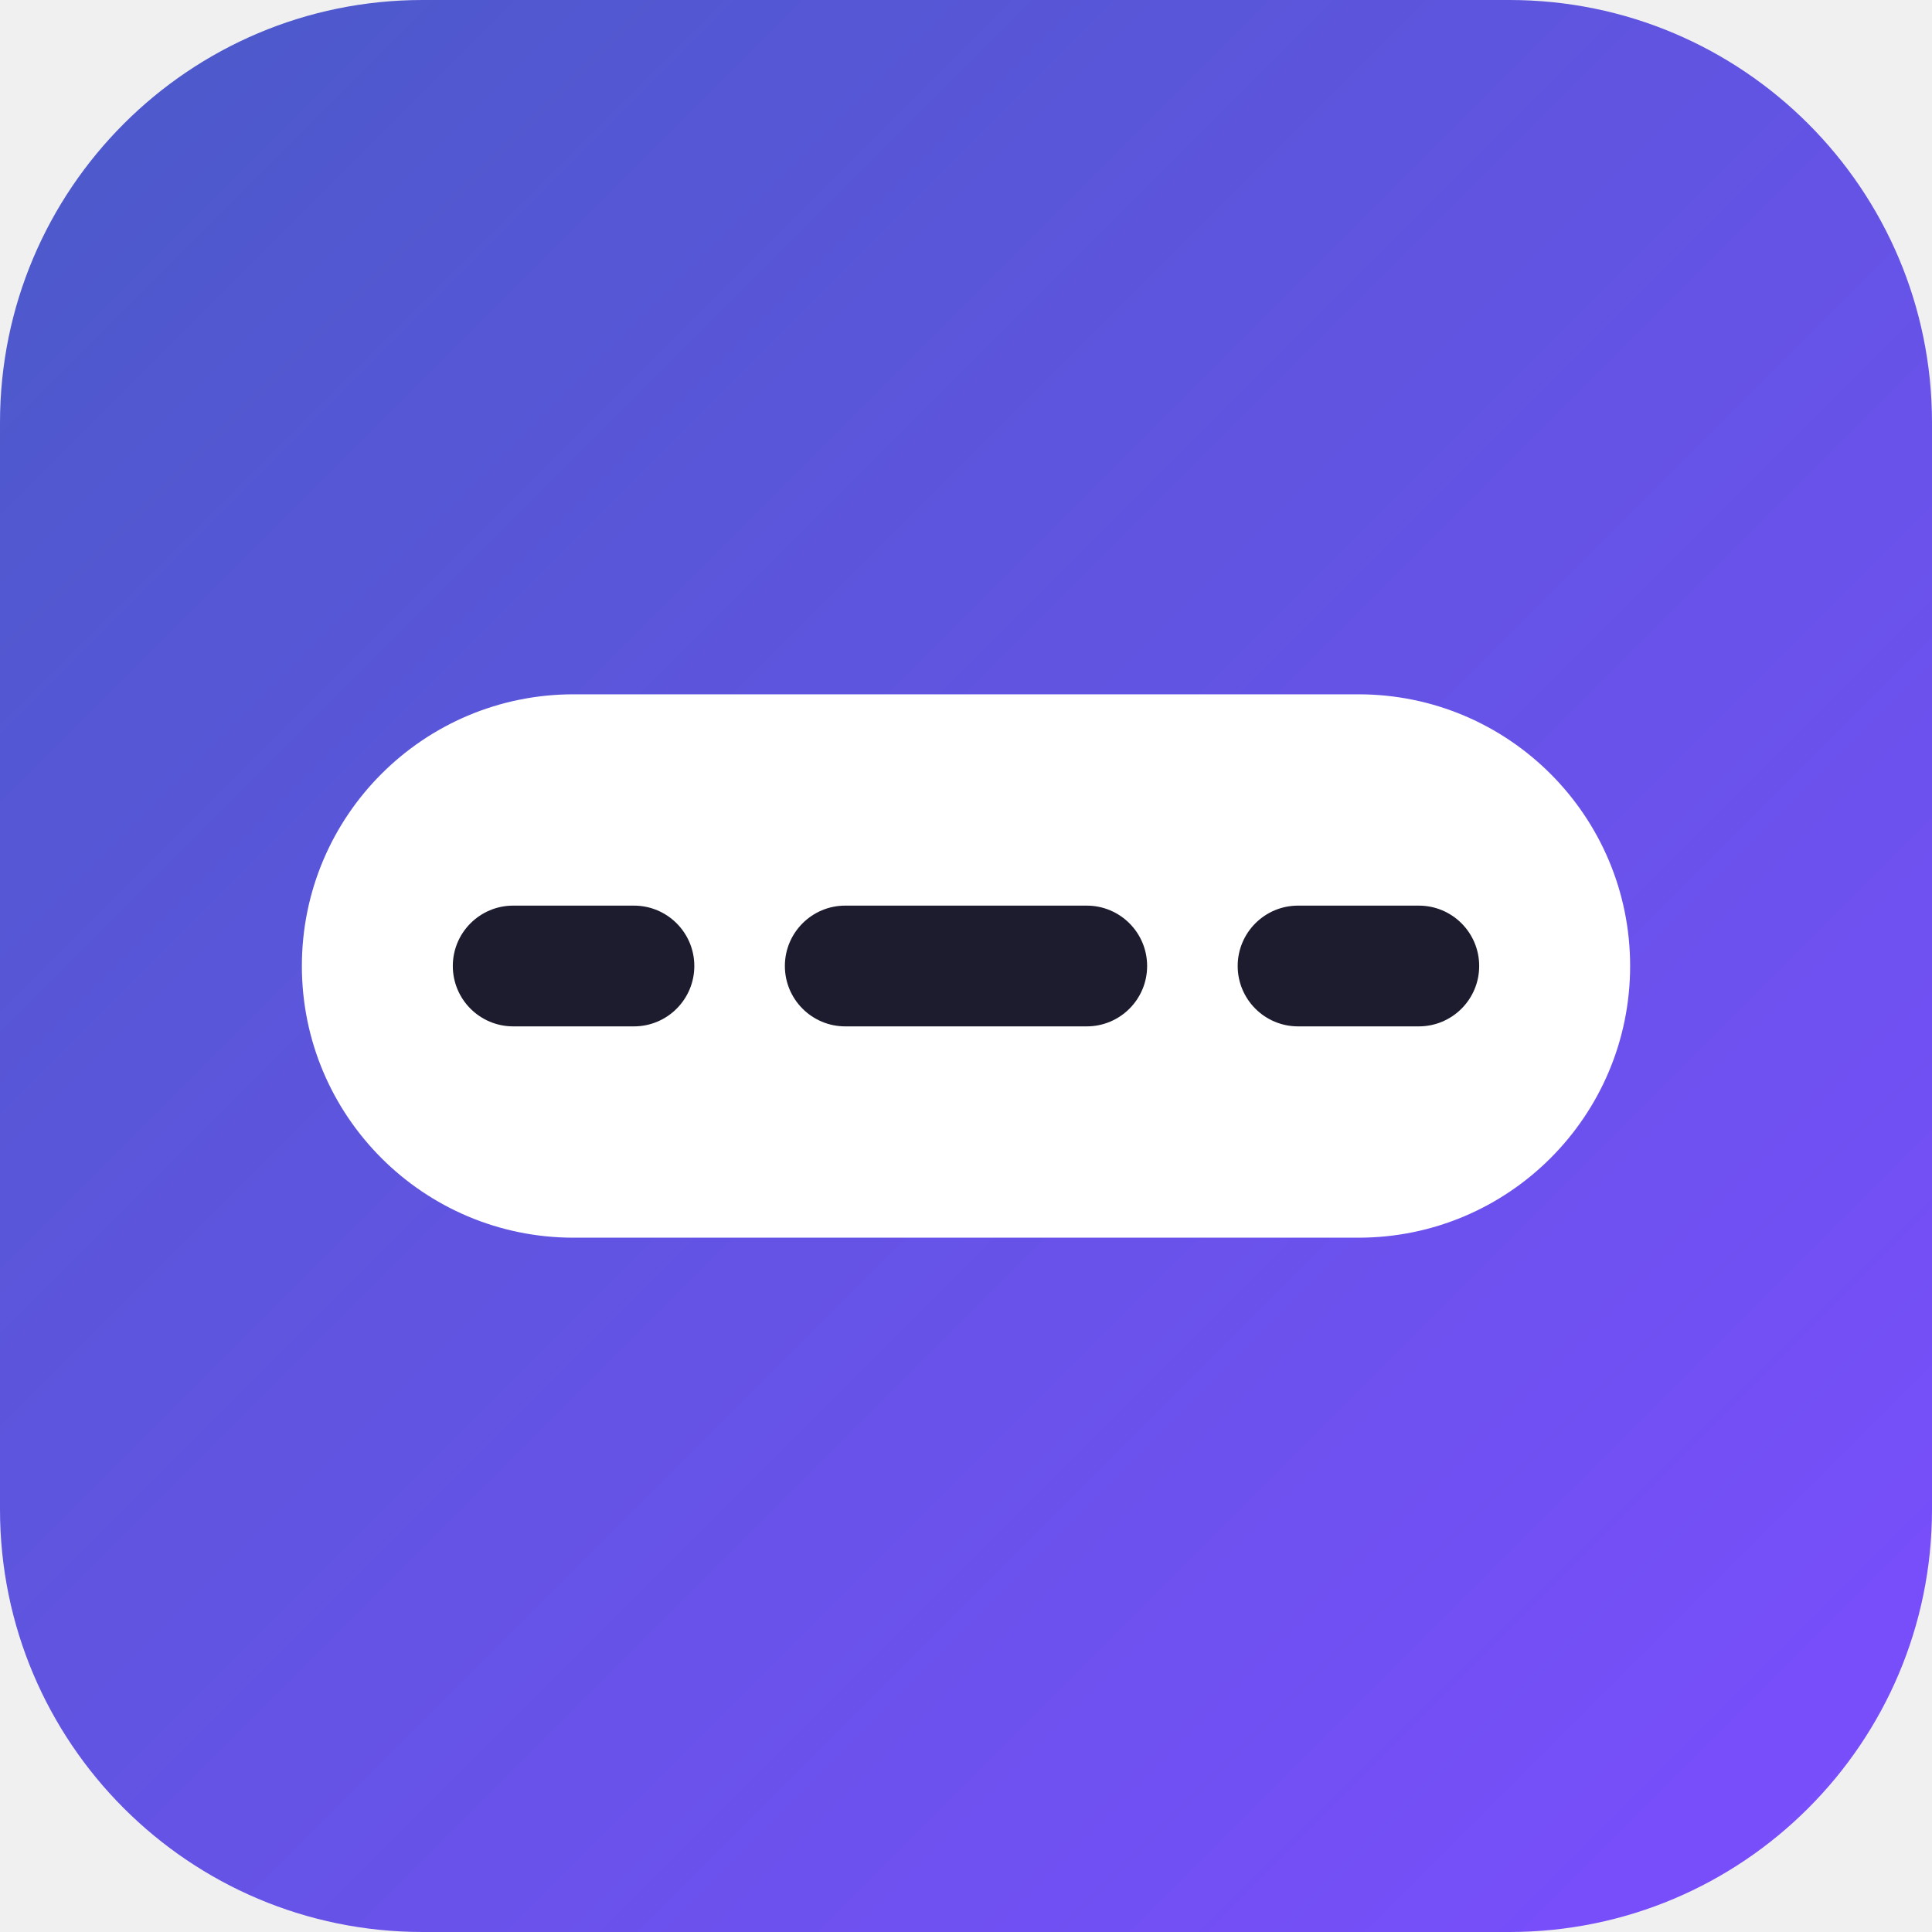
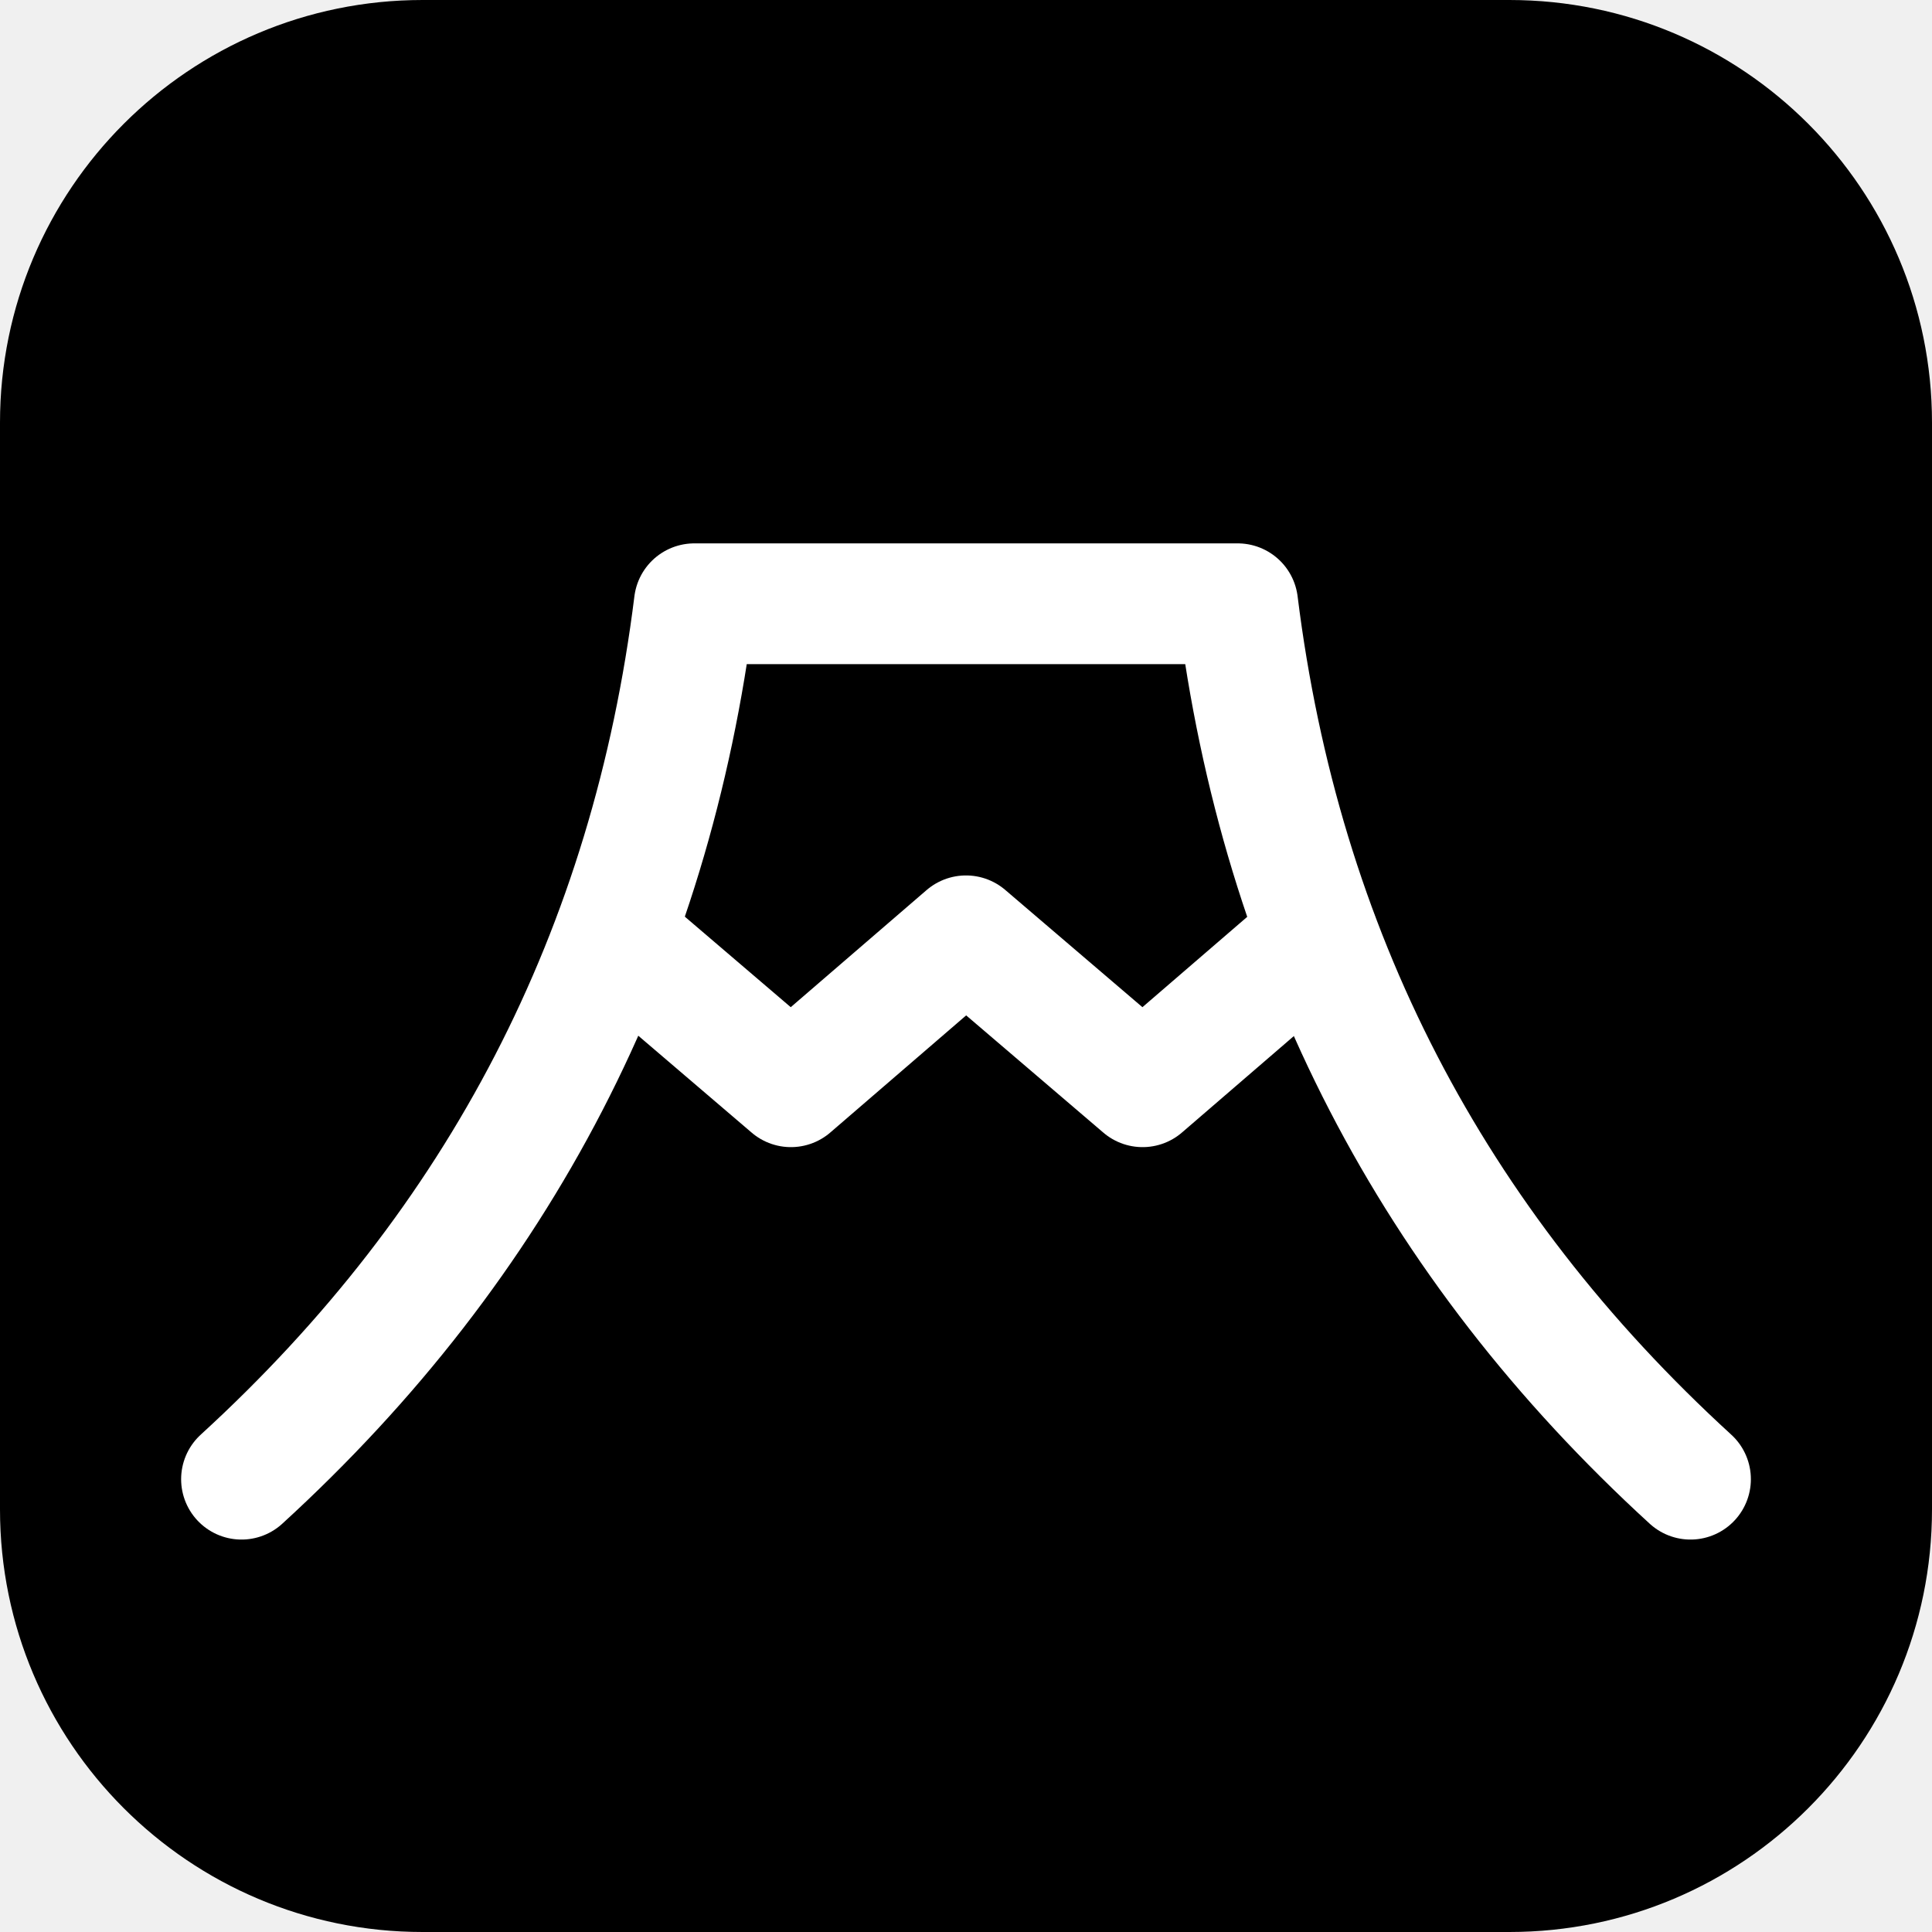
<svg xmlns="http://www.w3.org/2000/svg" viewBox="0 0 128 128">
-   <defs>
-     <linearGradient id="bg" x1="0" y1="0" x2="1" y2="1">
-       <stop offset="0" stop-color="#4a5ac8" />
-       <stop offset="1" stop-color="#7c4dff" />
-     </linearGradient>
-   </defs>
-   <rect width="128" height="128" rx="28" fill="url(#bg)" />
-   <rect x="20" y="46" width="88" height="36" rx="18" fill="#ffffff" />
-   <rect x="30" y="60" width="16" height="8" rx="4" fill="#1c1c2e" />
-   <rect x="52" y="60" width="24" height="8" rx="4" fill="#1c1c2e" />
-   <rect x="82" y="60" width="16" height="8" rx="4" fill="#1c1c2e" />
+   <rect width="128" height="128" rx="28" fill="#000000" />
+   <g fill="none" stroke="#ffffff" stroke-width="8" stroke-linecap="round" stroke-linejoin="round">
+     <path d="M16 98 Q41.7 74.5 46 40 H82 Q86.3 74.5 112 98" />
+     <path d="M40.7 62 L52.4 72 L64 62 L75.7 72 L87.3 62" />
+   </g>
</svg>
